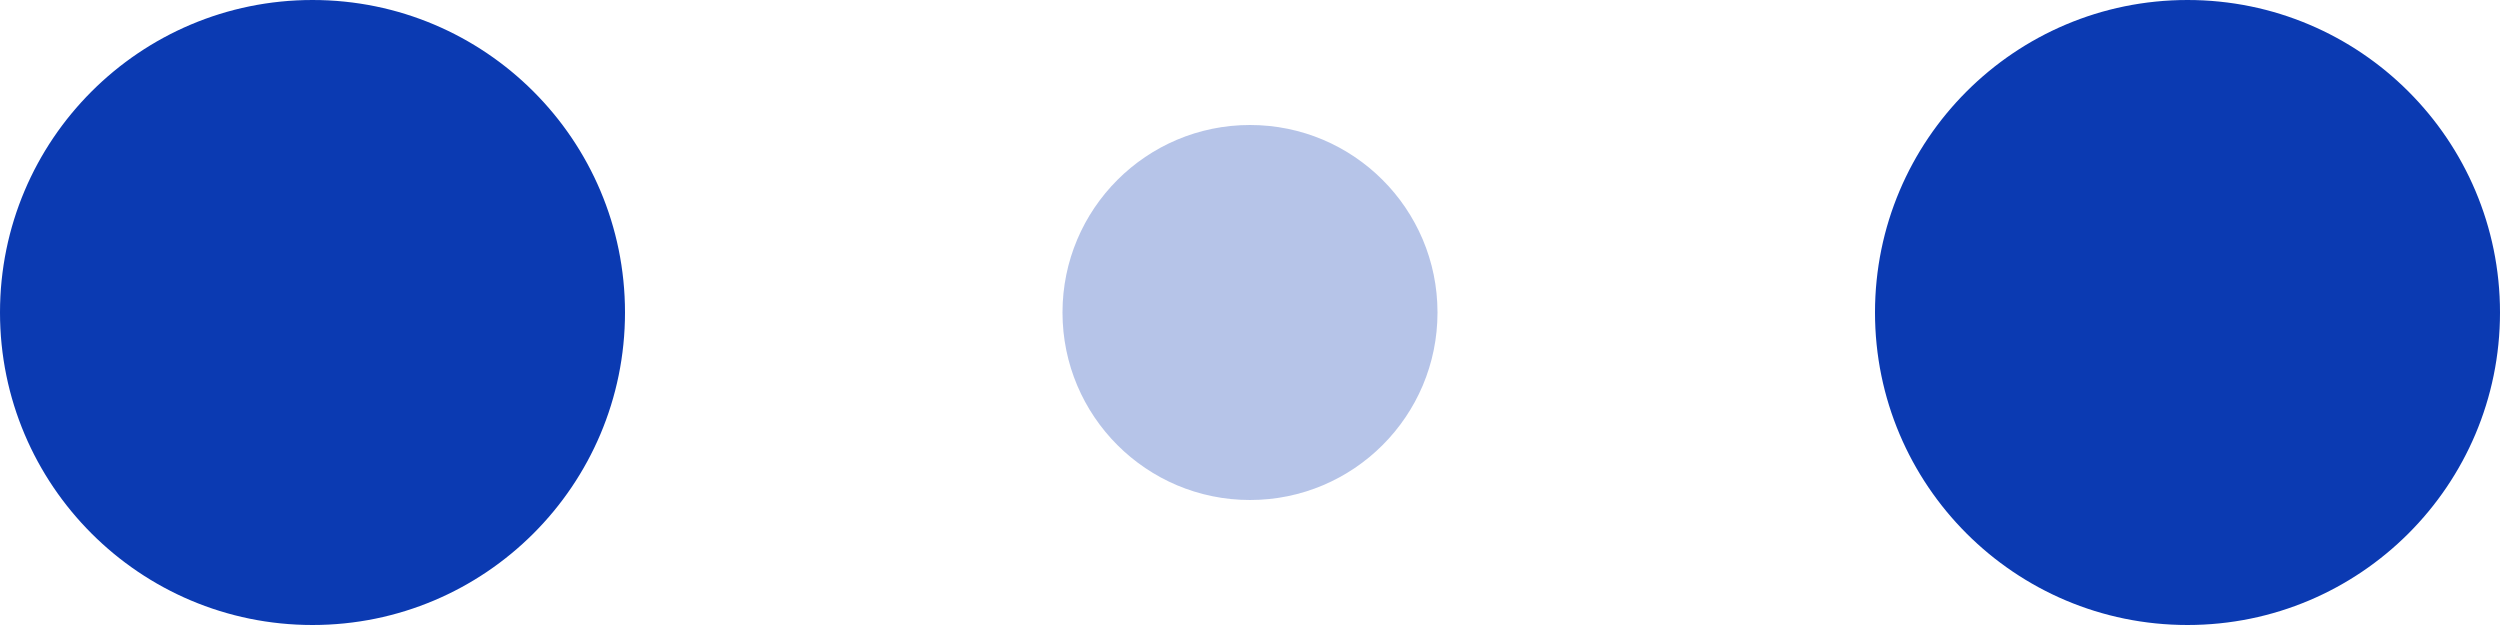
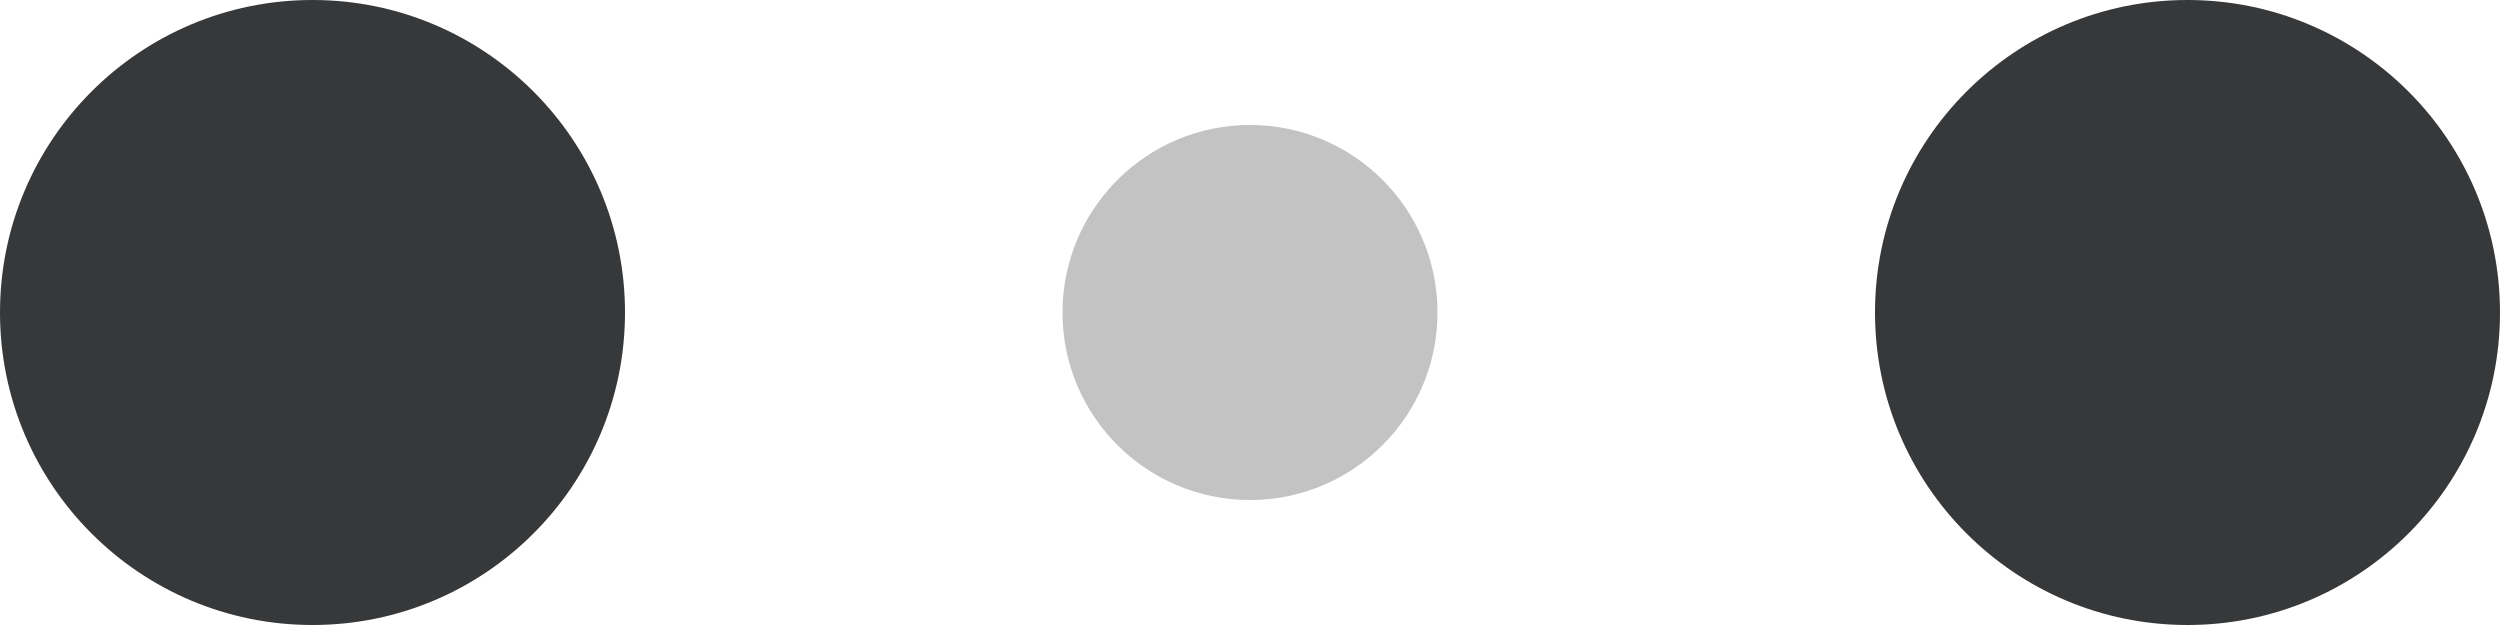
- <svg xmlns="http://www.w3.org/2000/svg" width="120" height="30" viewBox="0 0 120 30" fill="#0B3AB2">
+ <svg xmlns="http://www.w3.org/2000/svg" width="120" height="30" viewBox="0 0 120 30" fill="#37383A">
  <circle cx="15" cy="15" r="15">
    <animate attributeName="r" from="15" to="15" begin="0s" dur="0.8s" values="15;9;15" calcMode="linear" repeatCount="indefinite" />
    <animate attributeName="fill-opacity" from="1" to="1" begin="0s" dur="0.8s" values="1;.5;1" calcMode="linear" repeatCount="indefinite" />
  </circle>
  <circle cx="60" cy="15" r="9" fill-opacity="0.3">
    <animate attributeName="r" from="9" to="9" begin="0s" dur="0.8s" values="9;15;9" calcMode="linear" repeatCount="indefinite" />
    <animate attributeName="fill-opacity" from="0.5" to="0.5" begin="0s" dur="0.8s" values=".5;1;.5" calcMode="linear" repeatCount="indefinite" />
  </circle>
  <circle cx="105" cy="15" r="15">
    <animate attributeName="r" from="15" to="15" begin="0s" dur="0.8s" values="15;9;15" calcMode="linear" repeatCount="indefinite" />
    <animate attributeName="fill-opacity" from="1" to="1" begin="0s" dur="0.8s" values="1;.5;1" calcMode="linear" repeatCount="indefinite" />
  </circle>
</svg>
